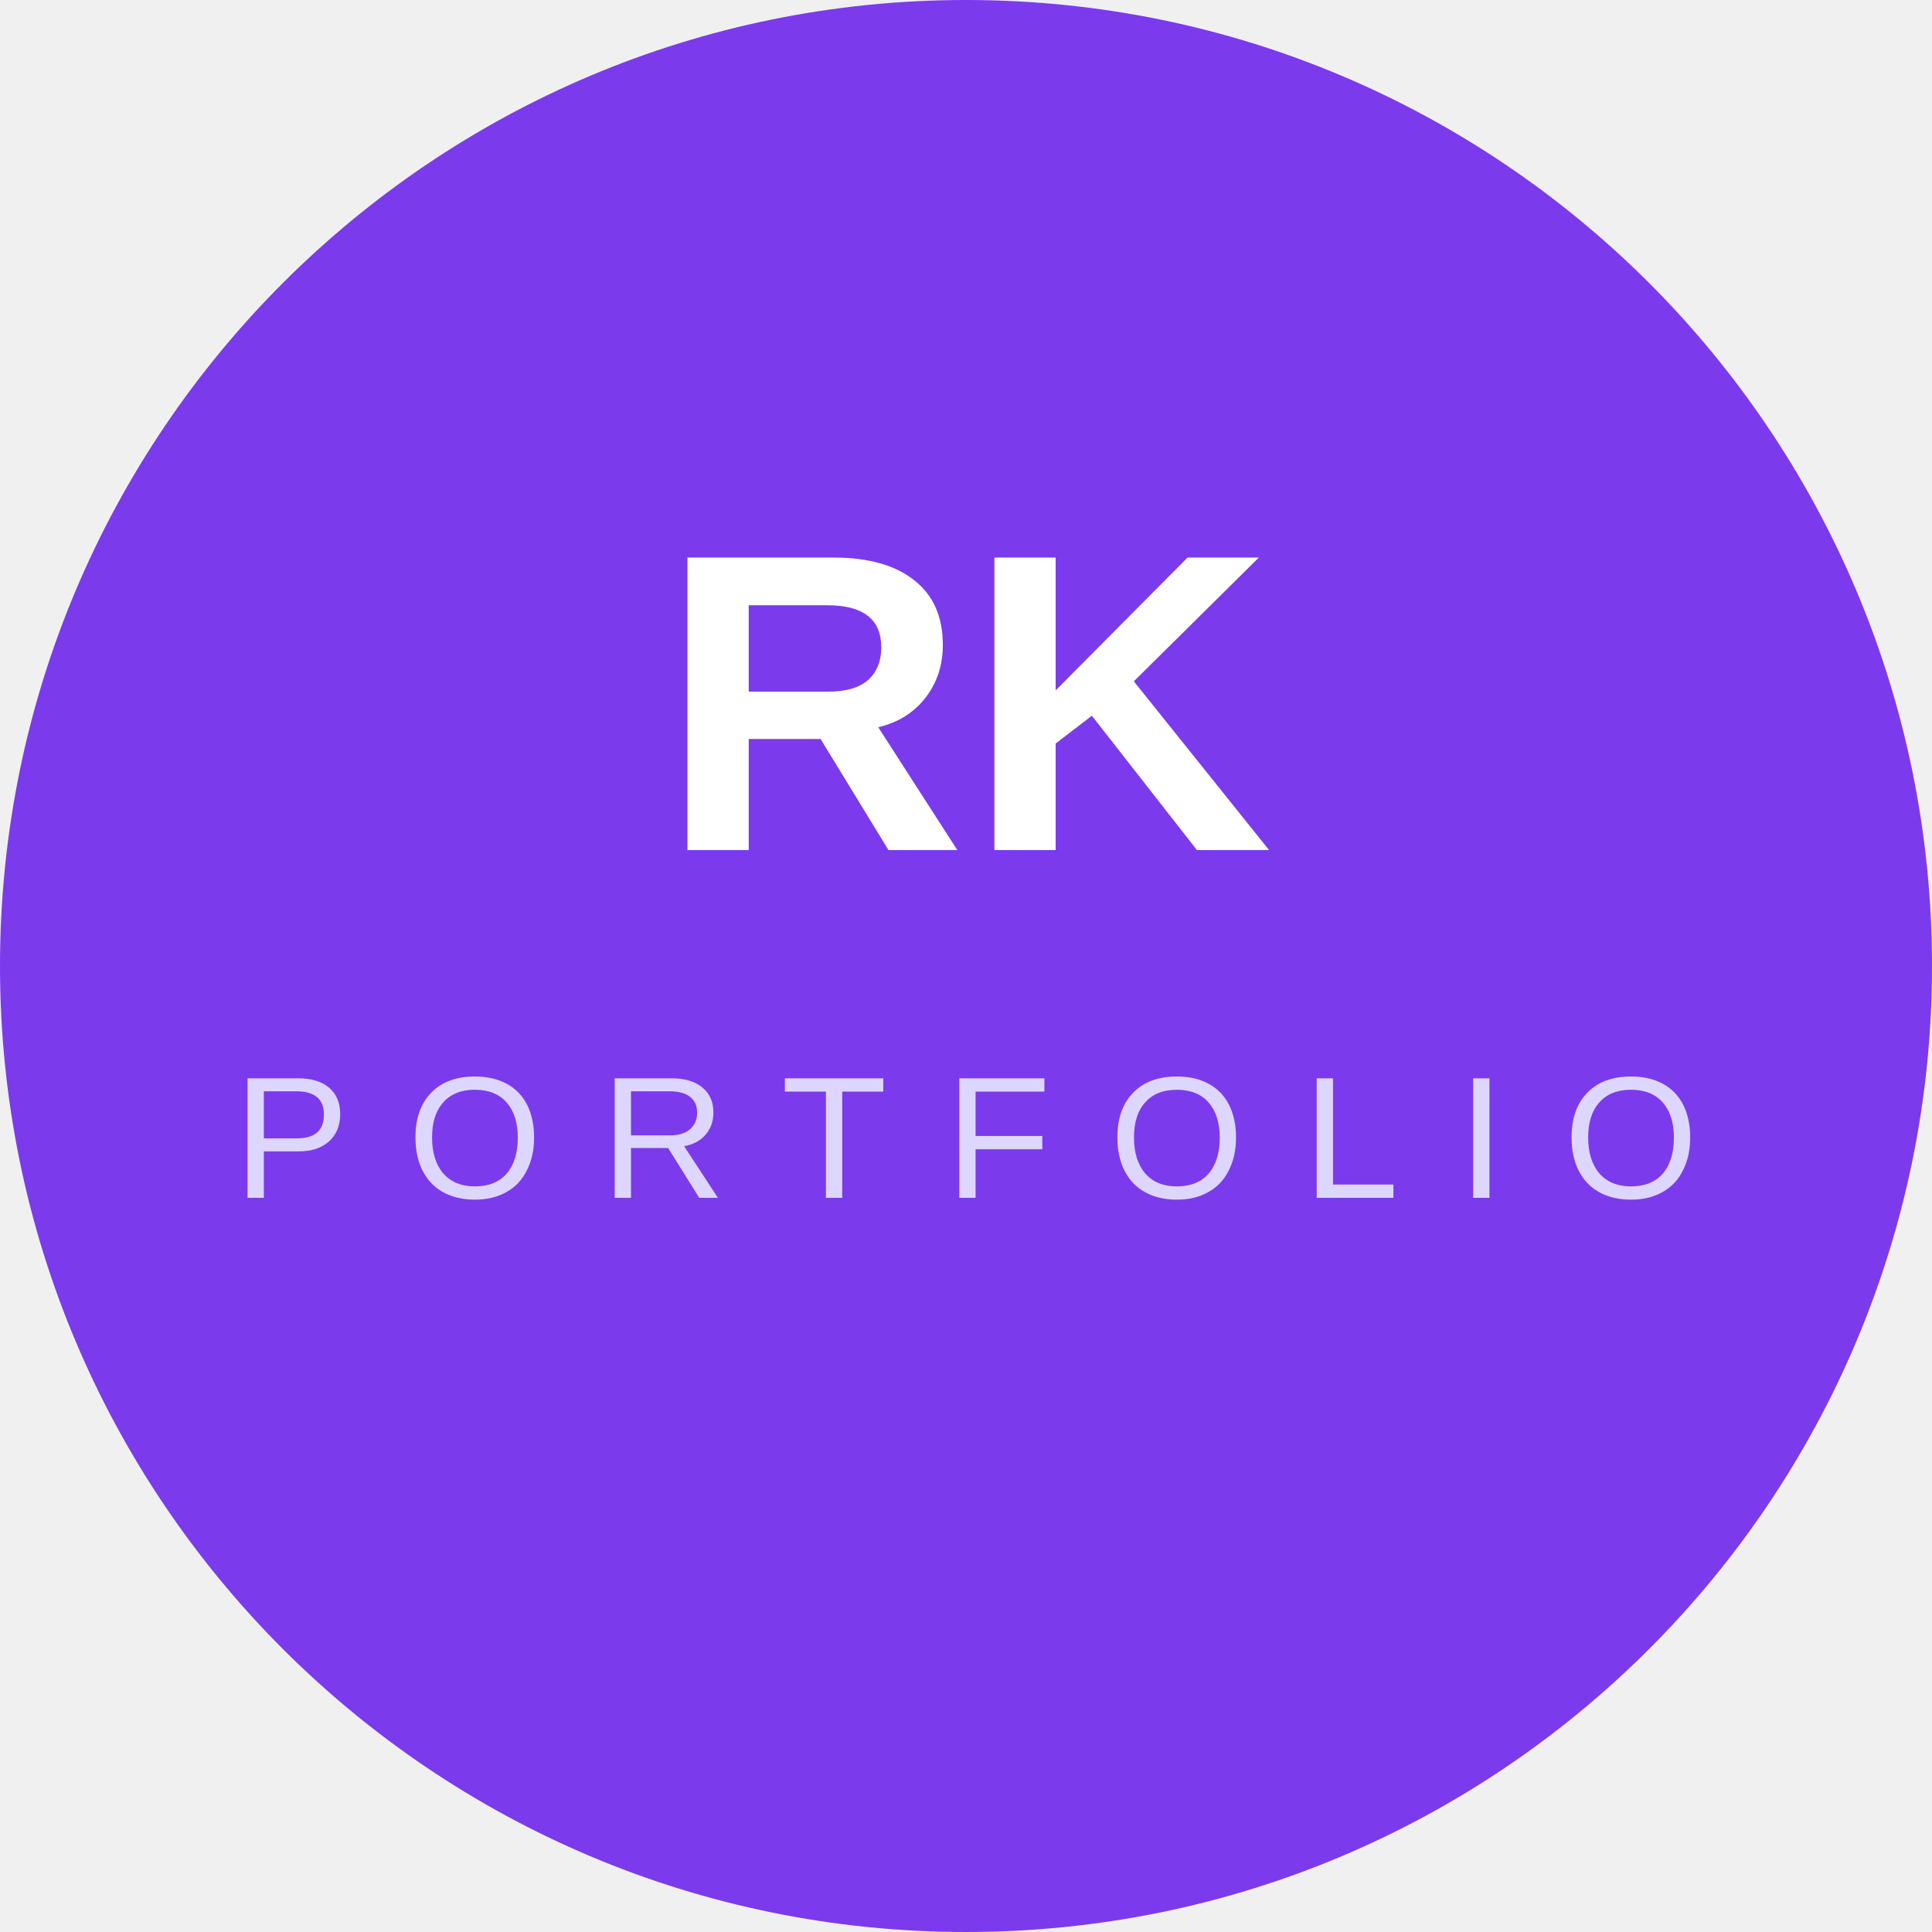
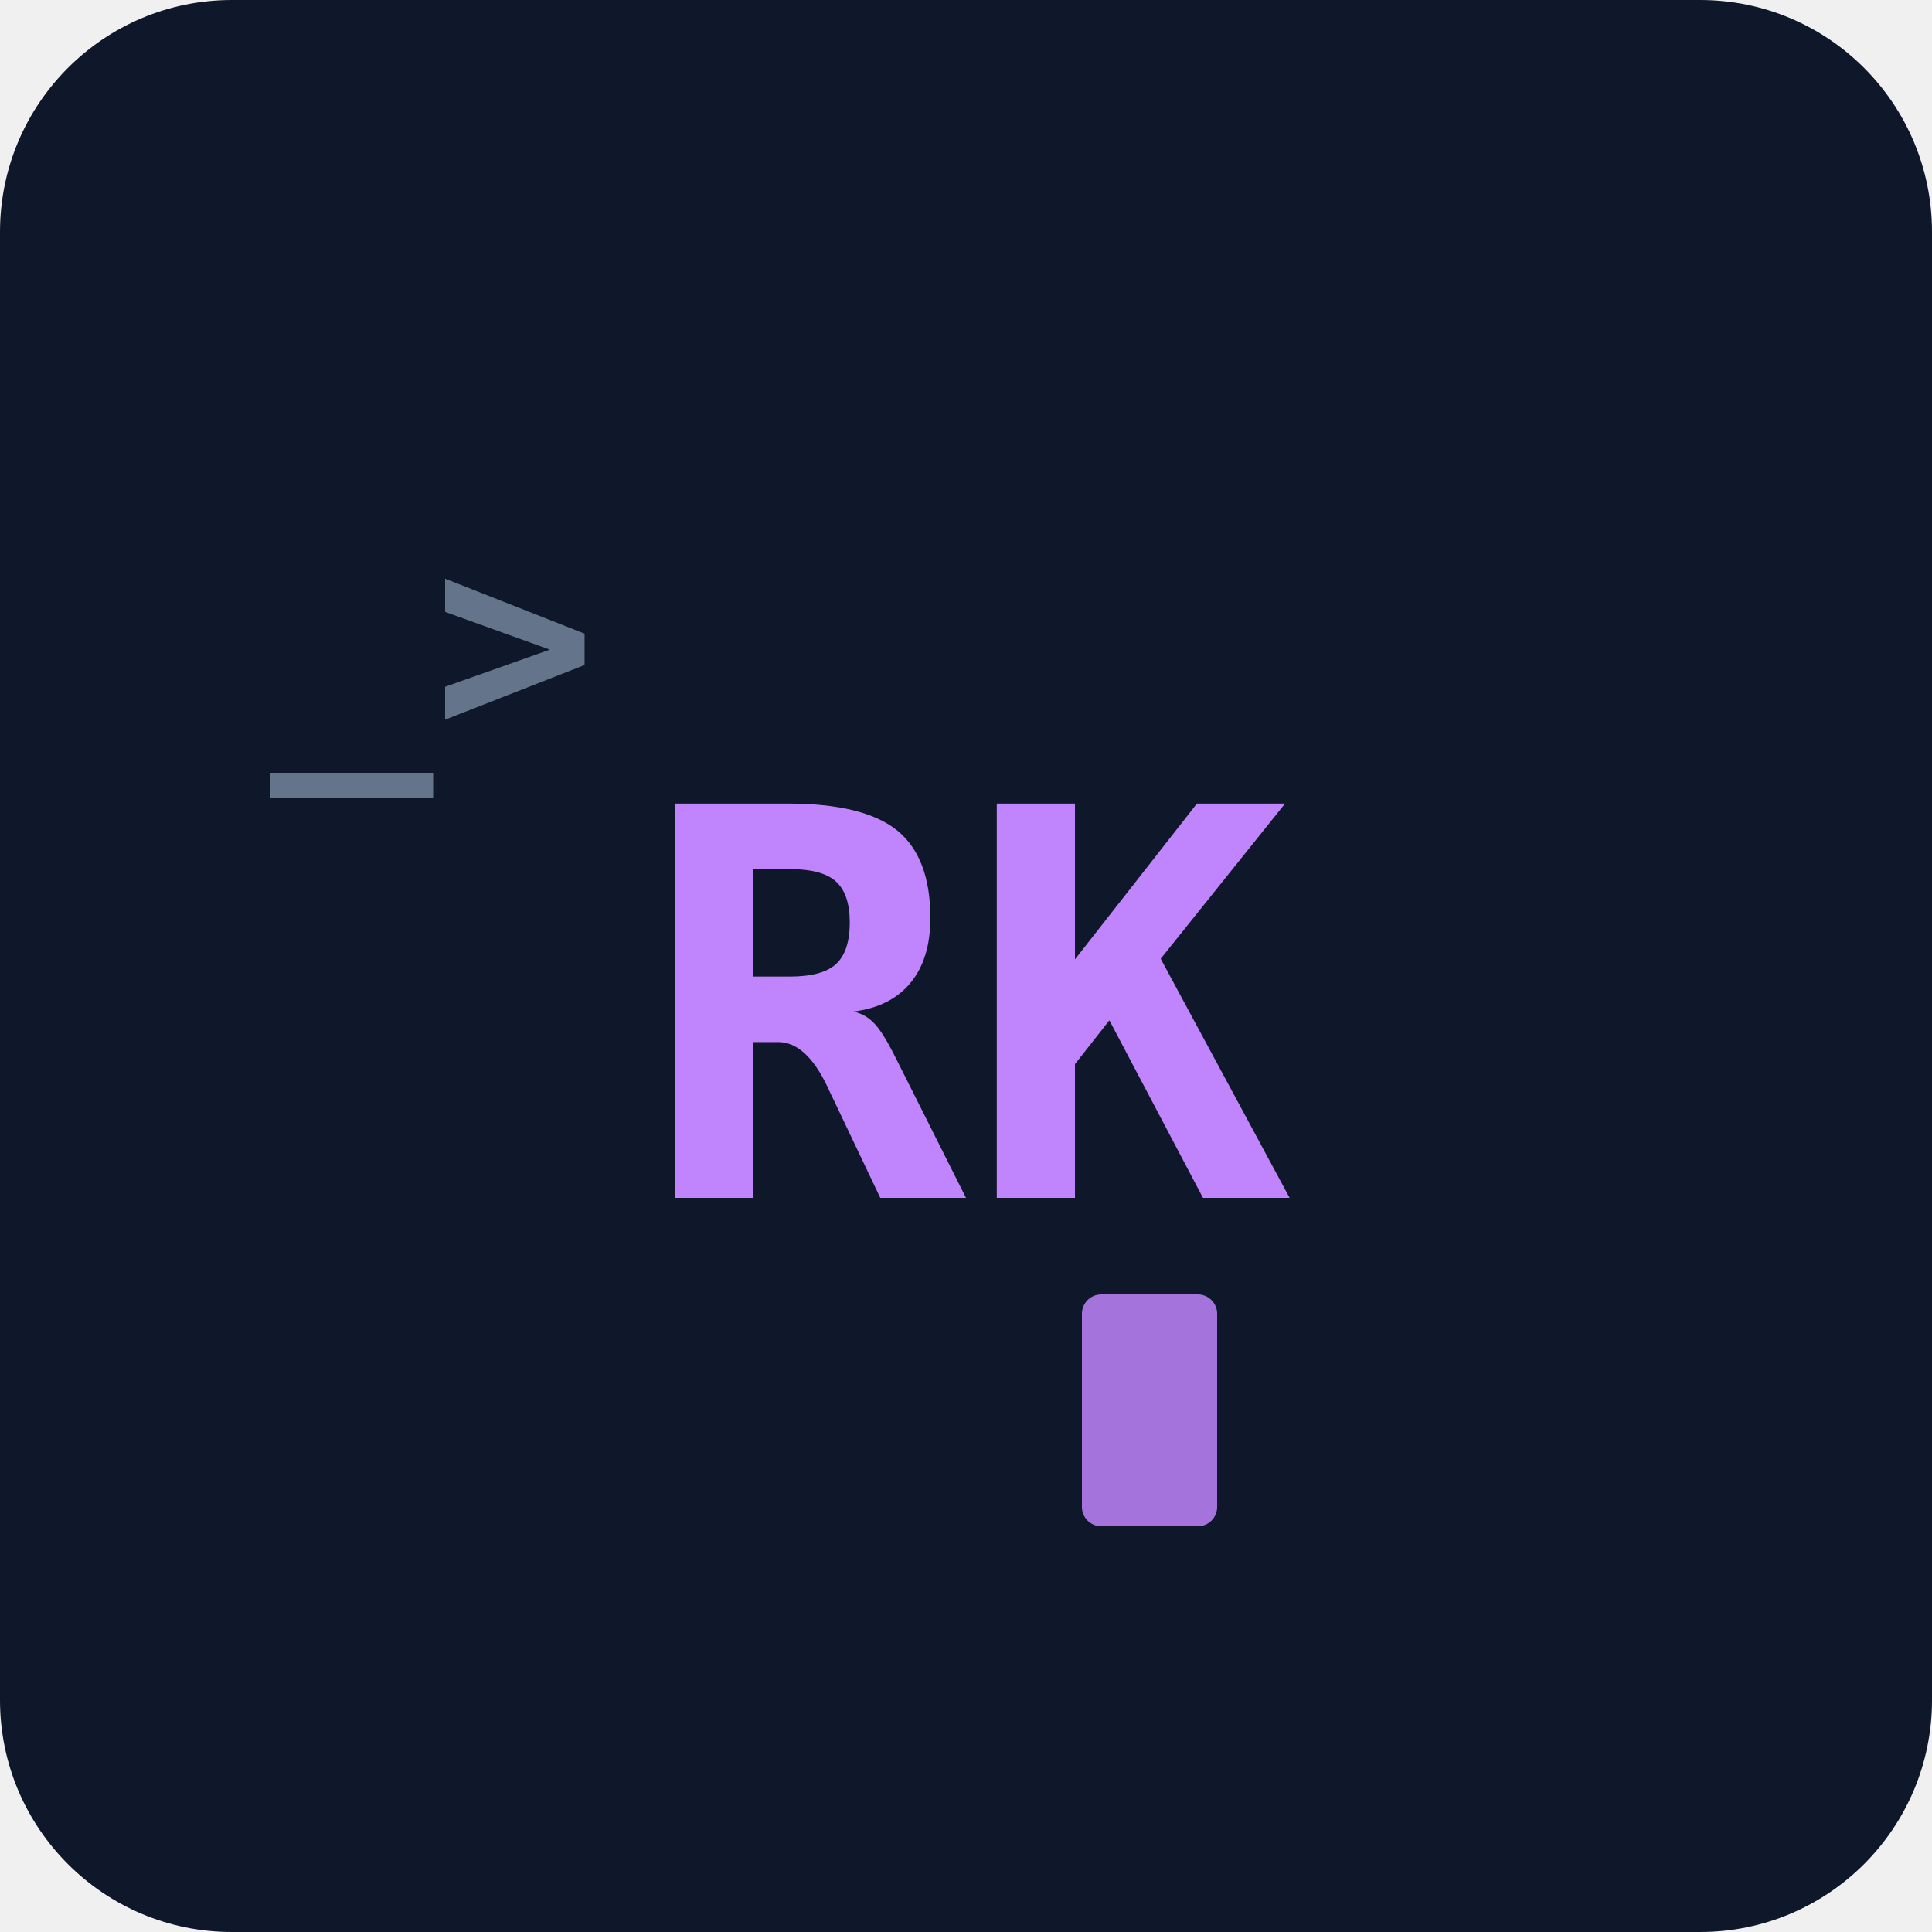
<svg xmlns="http://www.w3.org/2000/svg" viewBox="0 0 100 100" width="100" height="100">
-   <circle cx="50" cy="50" r="50" fill="#7c3aed" />
-   <text x="50" y="44" font-family="Arial, sans-serif" font-size="22" font-weight="700" fill="white" text-anchor="middle">RK</text>
-   <text x="50" y="62" font-family="Arial, sans-serif" font-size="9" fill="#ddd6fe" text-anchor="middle" letter-spacing="3">PORTFOLIO</text>
+   <rect width="100" height="100" rx="12" fill="#0f172a" />
+   <text x="14" y="38" font-family="monospace" font-size="14" font-weight="700" fill="#64748b">_&gt;</text>
+   <text x="50" y="62" font-family="monospace" font-size="28" font-weight="700" fill="#c084fc" text-anchor="middle">RK</text>
+   <rect x="56" y="67" width="7" height="12" rx="1" fill="#c084fc" opacity="0.85" />
</svg>
